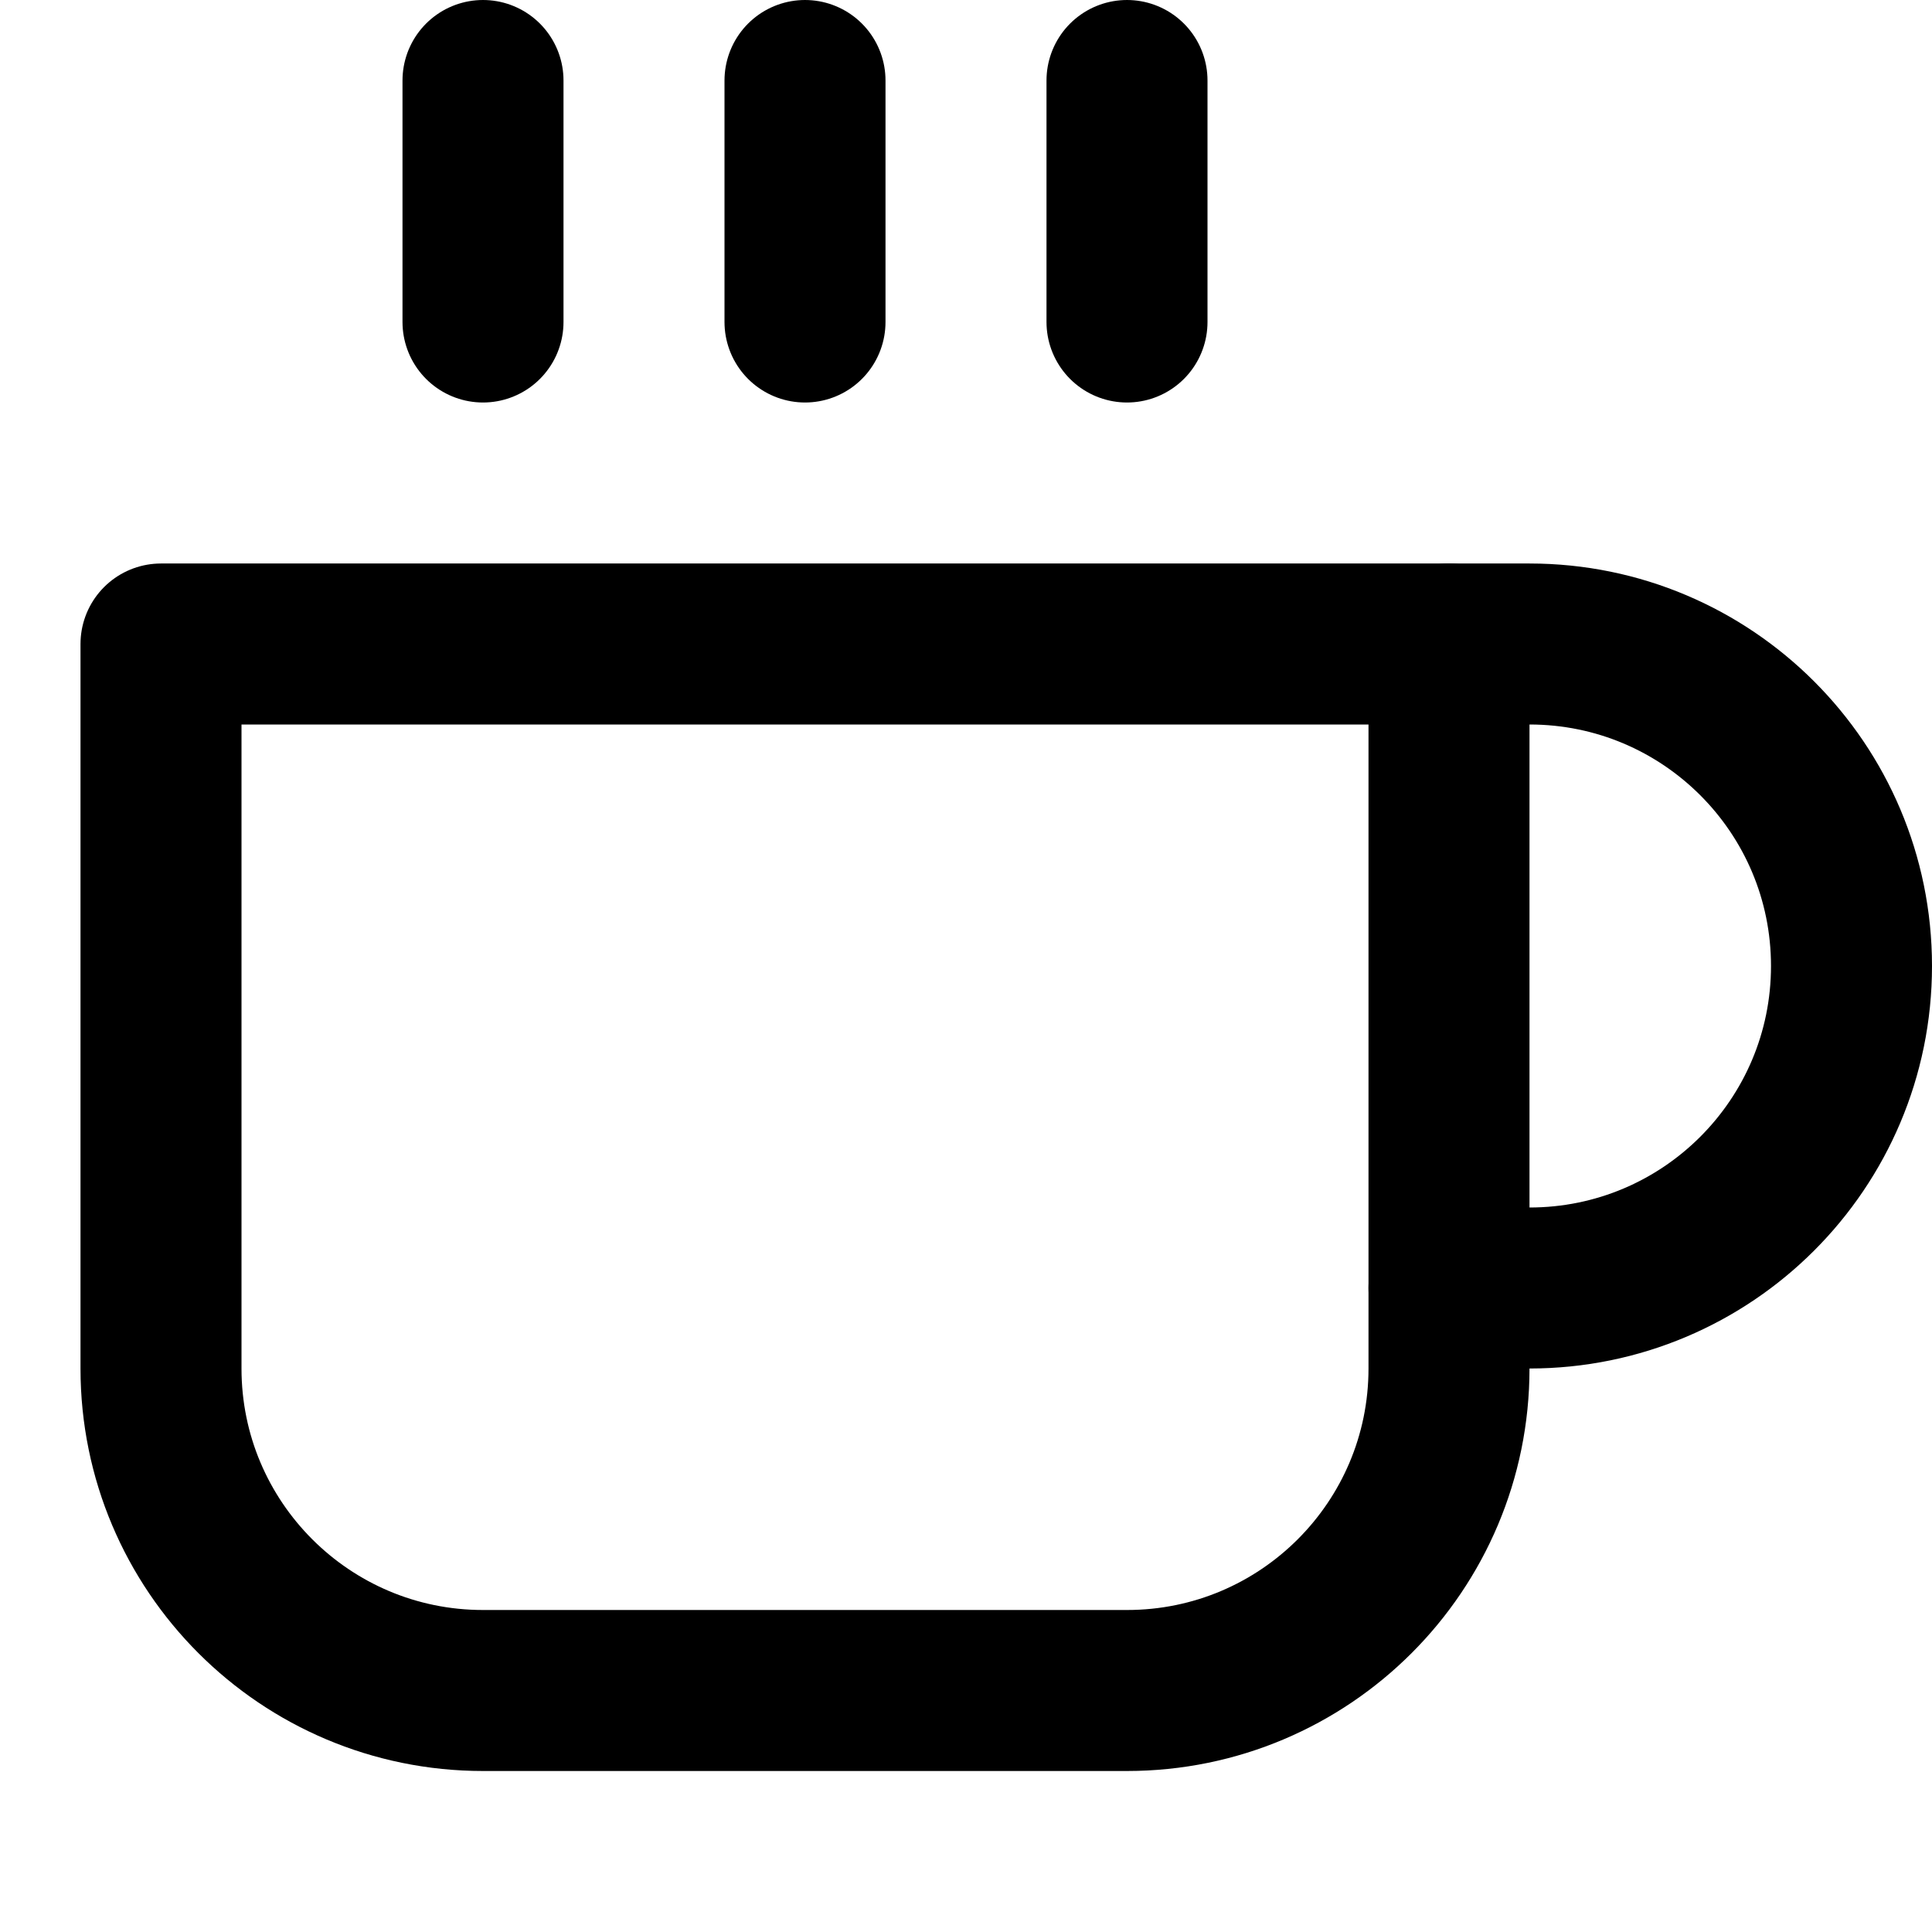
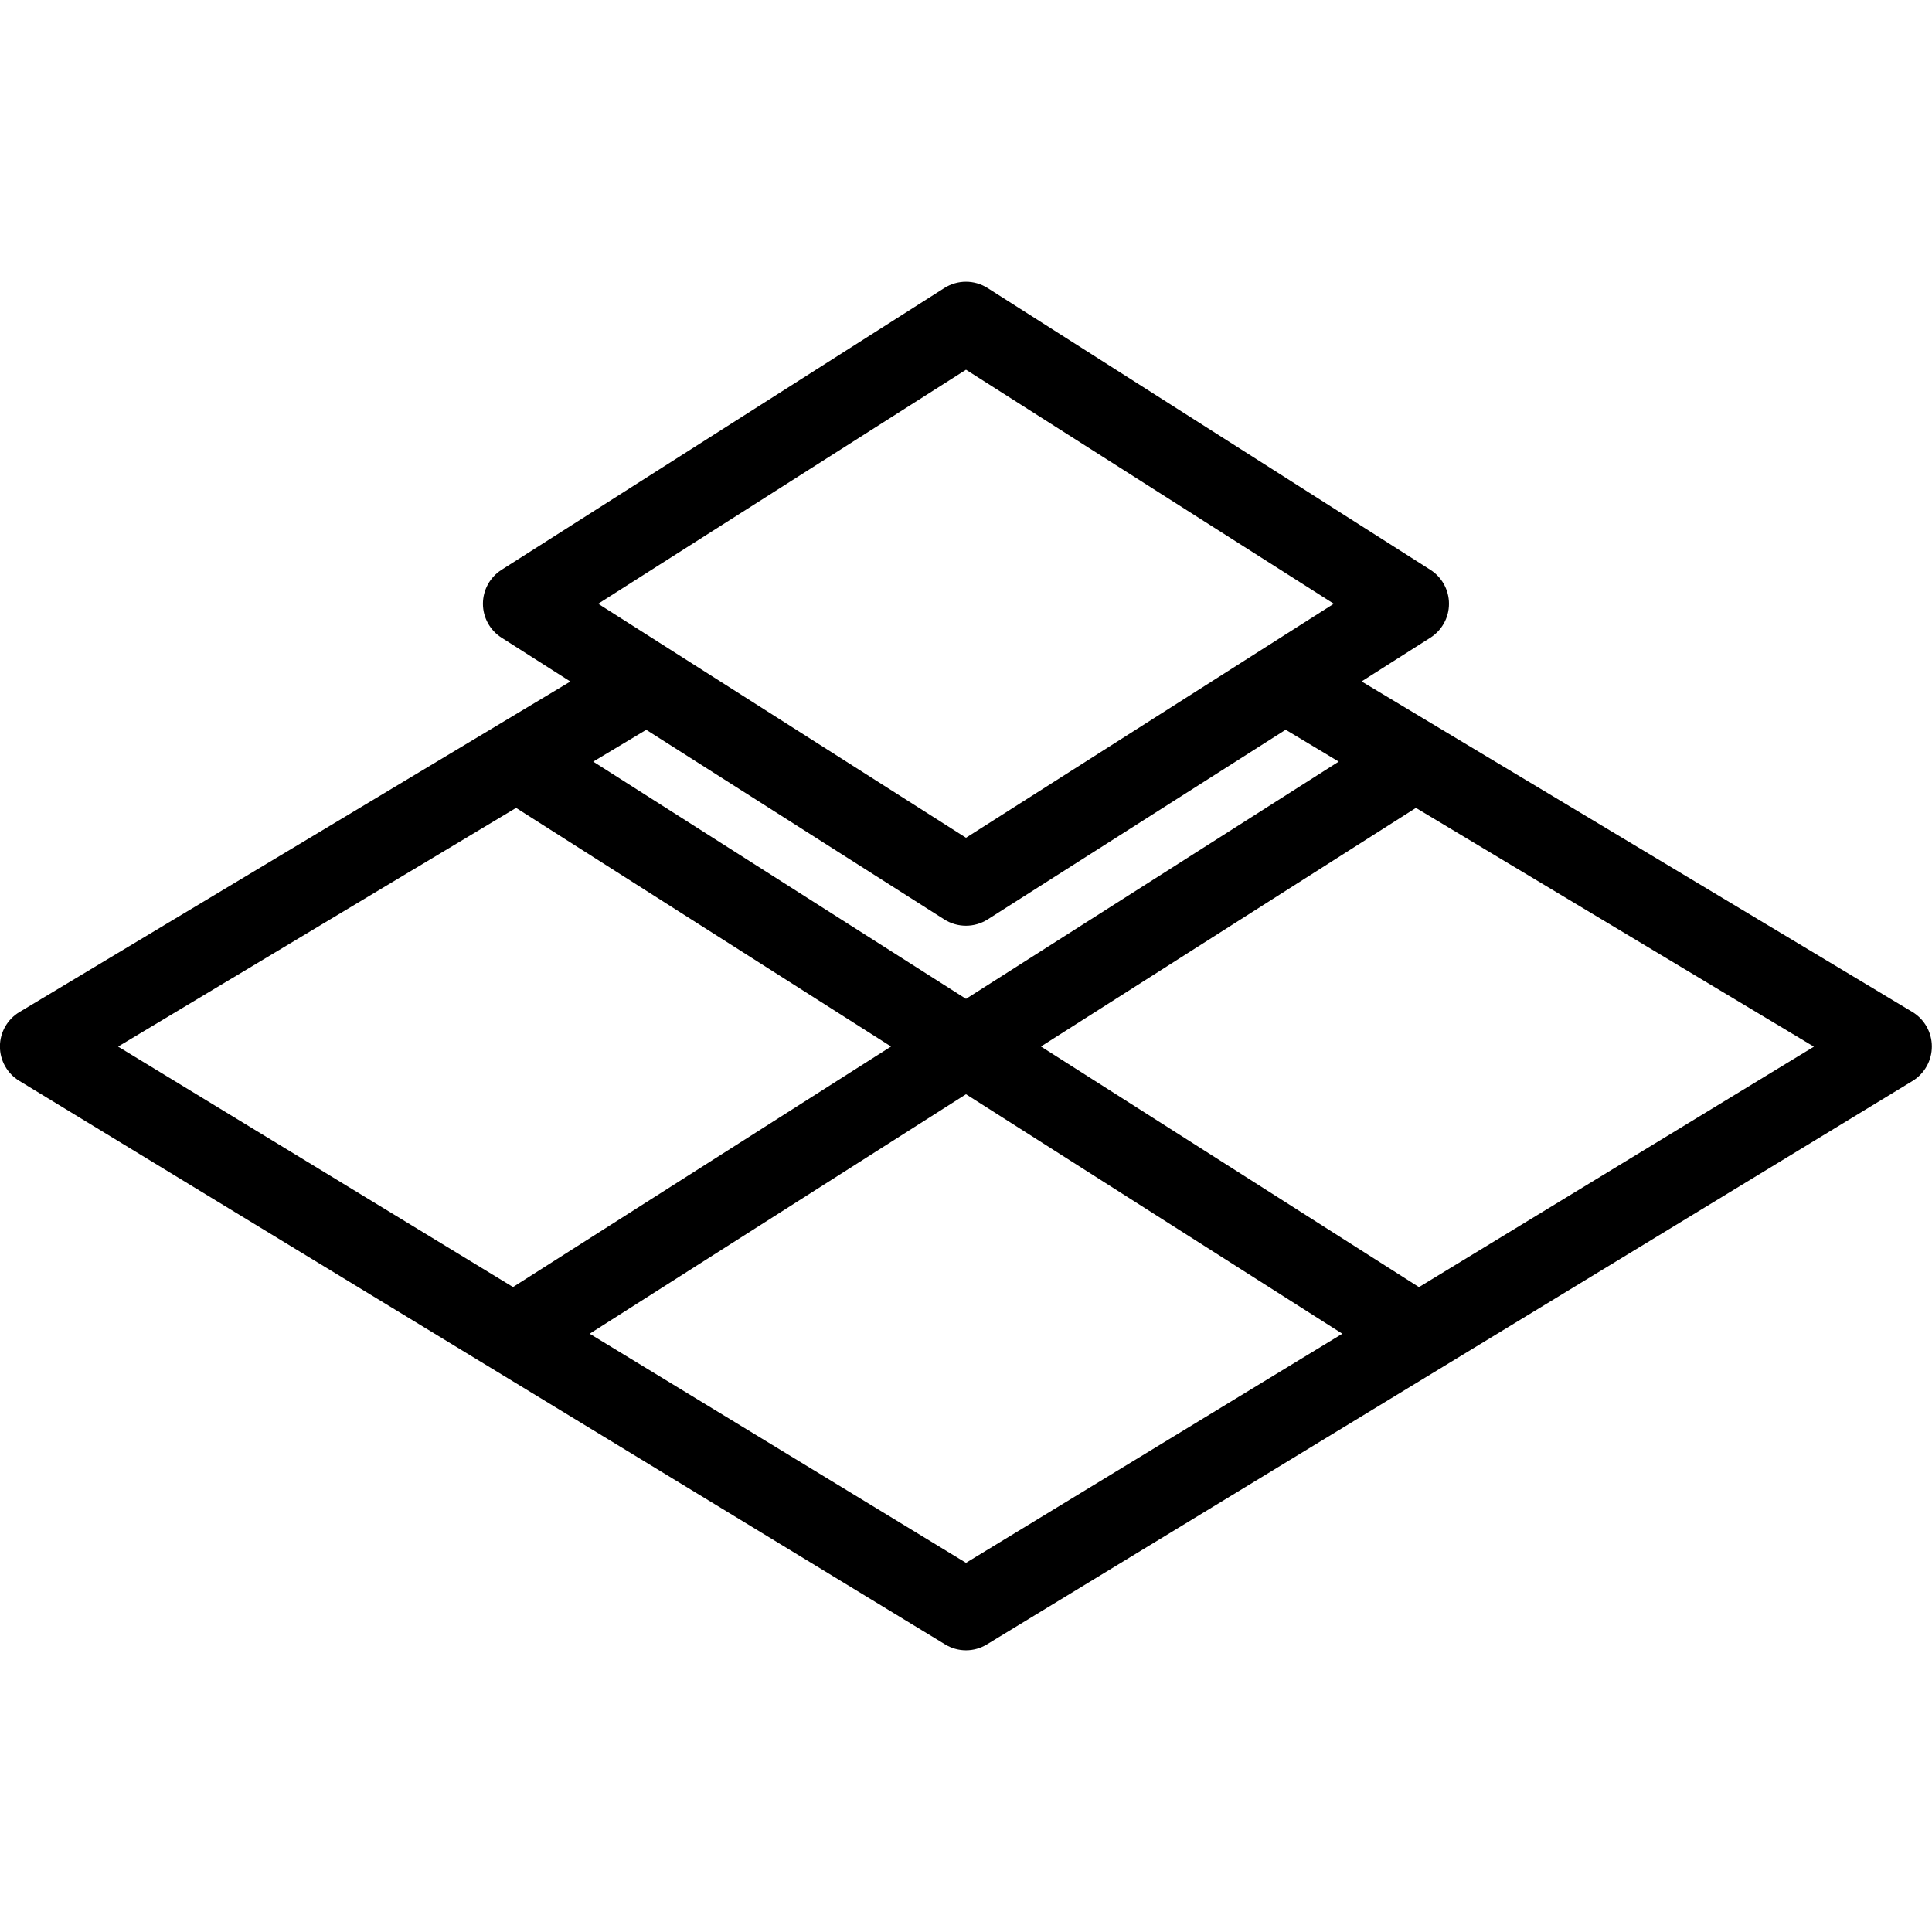
- <svg xmlns="http://www.w3.org/2000/svg" width="24" height="24" viewBox="0 0 24 24" fill="none" stroke="currentColor" stroke-width="2" stroke-linecap="round" stroke-linejoin="round" class="feather feather-coffee">
-   <path d="M18 8h1a4 4 0 0 1 0 8h-1" />
-   <path d="M2 8h16v9a4 4 0 0 1-4 4H6a4 4 0 0 1-4-4V8z" />
-   <line x1="6" y1="1" x2="6" y2="4" />
-   <line x1="10" y1="1" x2="10" y2="4" />
-   <line x1="14" y1="1" x2="14" y2="4" />
+ <svg xmlns="http://www.w3.org/2000/svg" xml:space="preserve" viewBox="0 0 24 24" id="tiles">
+   <path d="m23.757 12.571-6.843-4.106.854-.543a.5.5 0 0 0 0-.844l-5.5-3.5a.501.501 0 0 0-.537 0l-5.5 3.5a.5.5 0 0 0 0 .844l.854.544-6.842 4.105a.499.499 0 0 0-.003.856l11.5 7a.497.497 0 0 0 .52 0l11.5-7a.502.502 0 0 0-.003-.856zM12 4.593 16.569 7.5 12 10.407 7.431 7.5 12 4.593zm-.269 6.829a.503.503 0 0 0 .537 0l3.703-2.357.659.396L12 12.408 7.369 9.461l.659-.395 3.703 2.356zm-5.32-1.386L11.069 13l-4.696 2.988-4.906-2.987 4.944-2.965zM12 19.414l-4.675-2.846L12 13.593l4.675 2.975L12 19.414zm5.627-3.425L12.931 13l4.658-2.964 4.944 2.966-4.906 2.987z" />
</svg>
